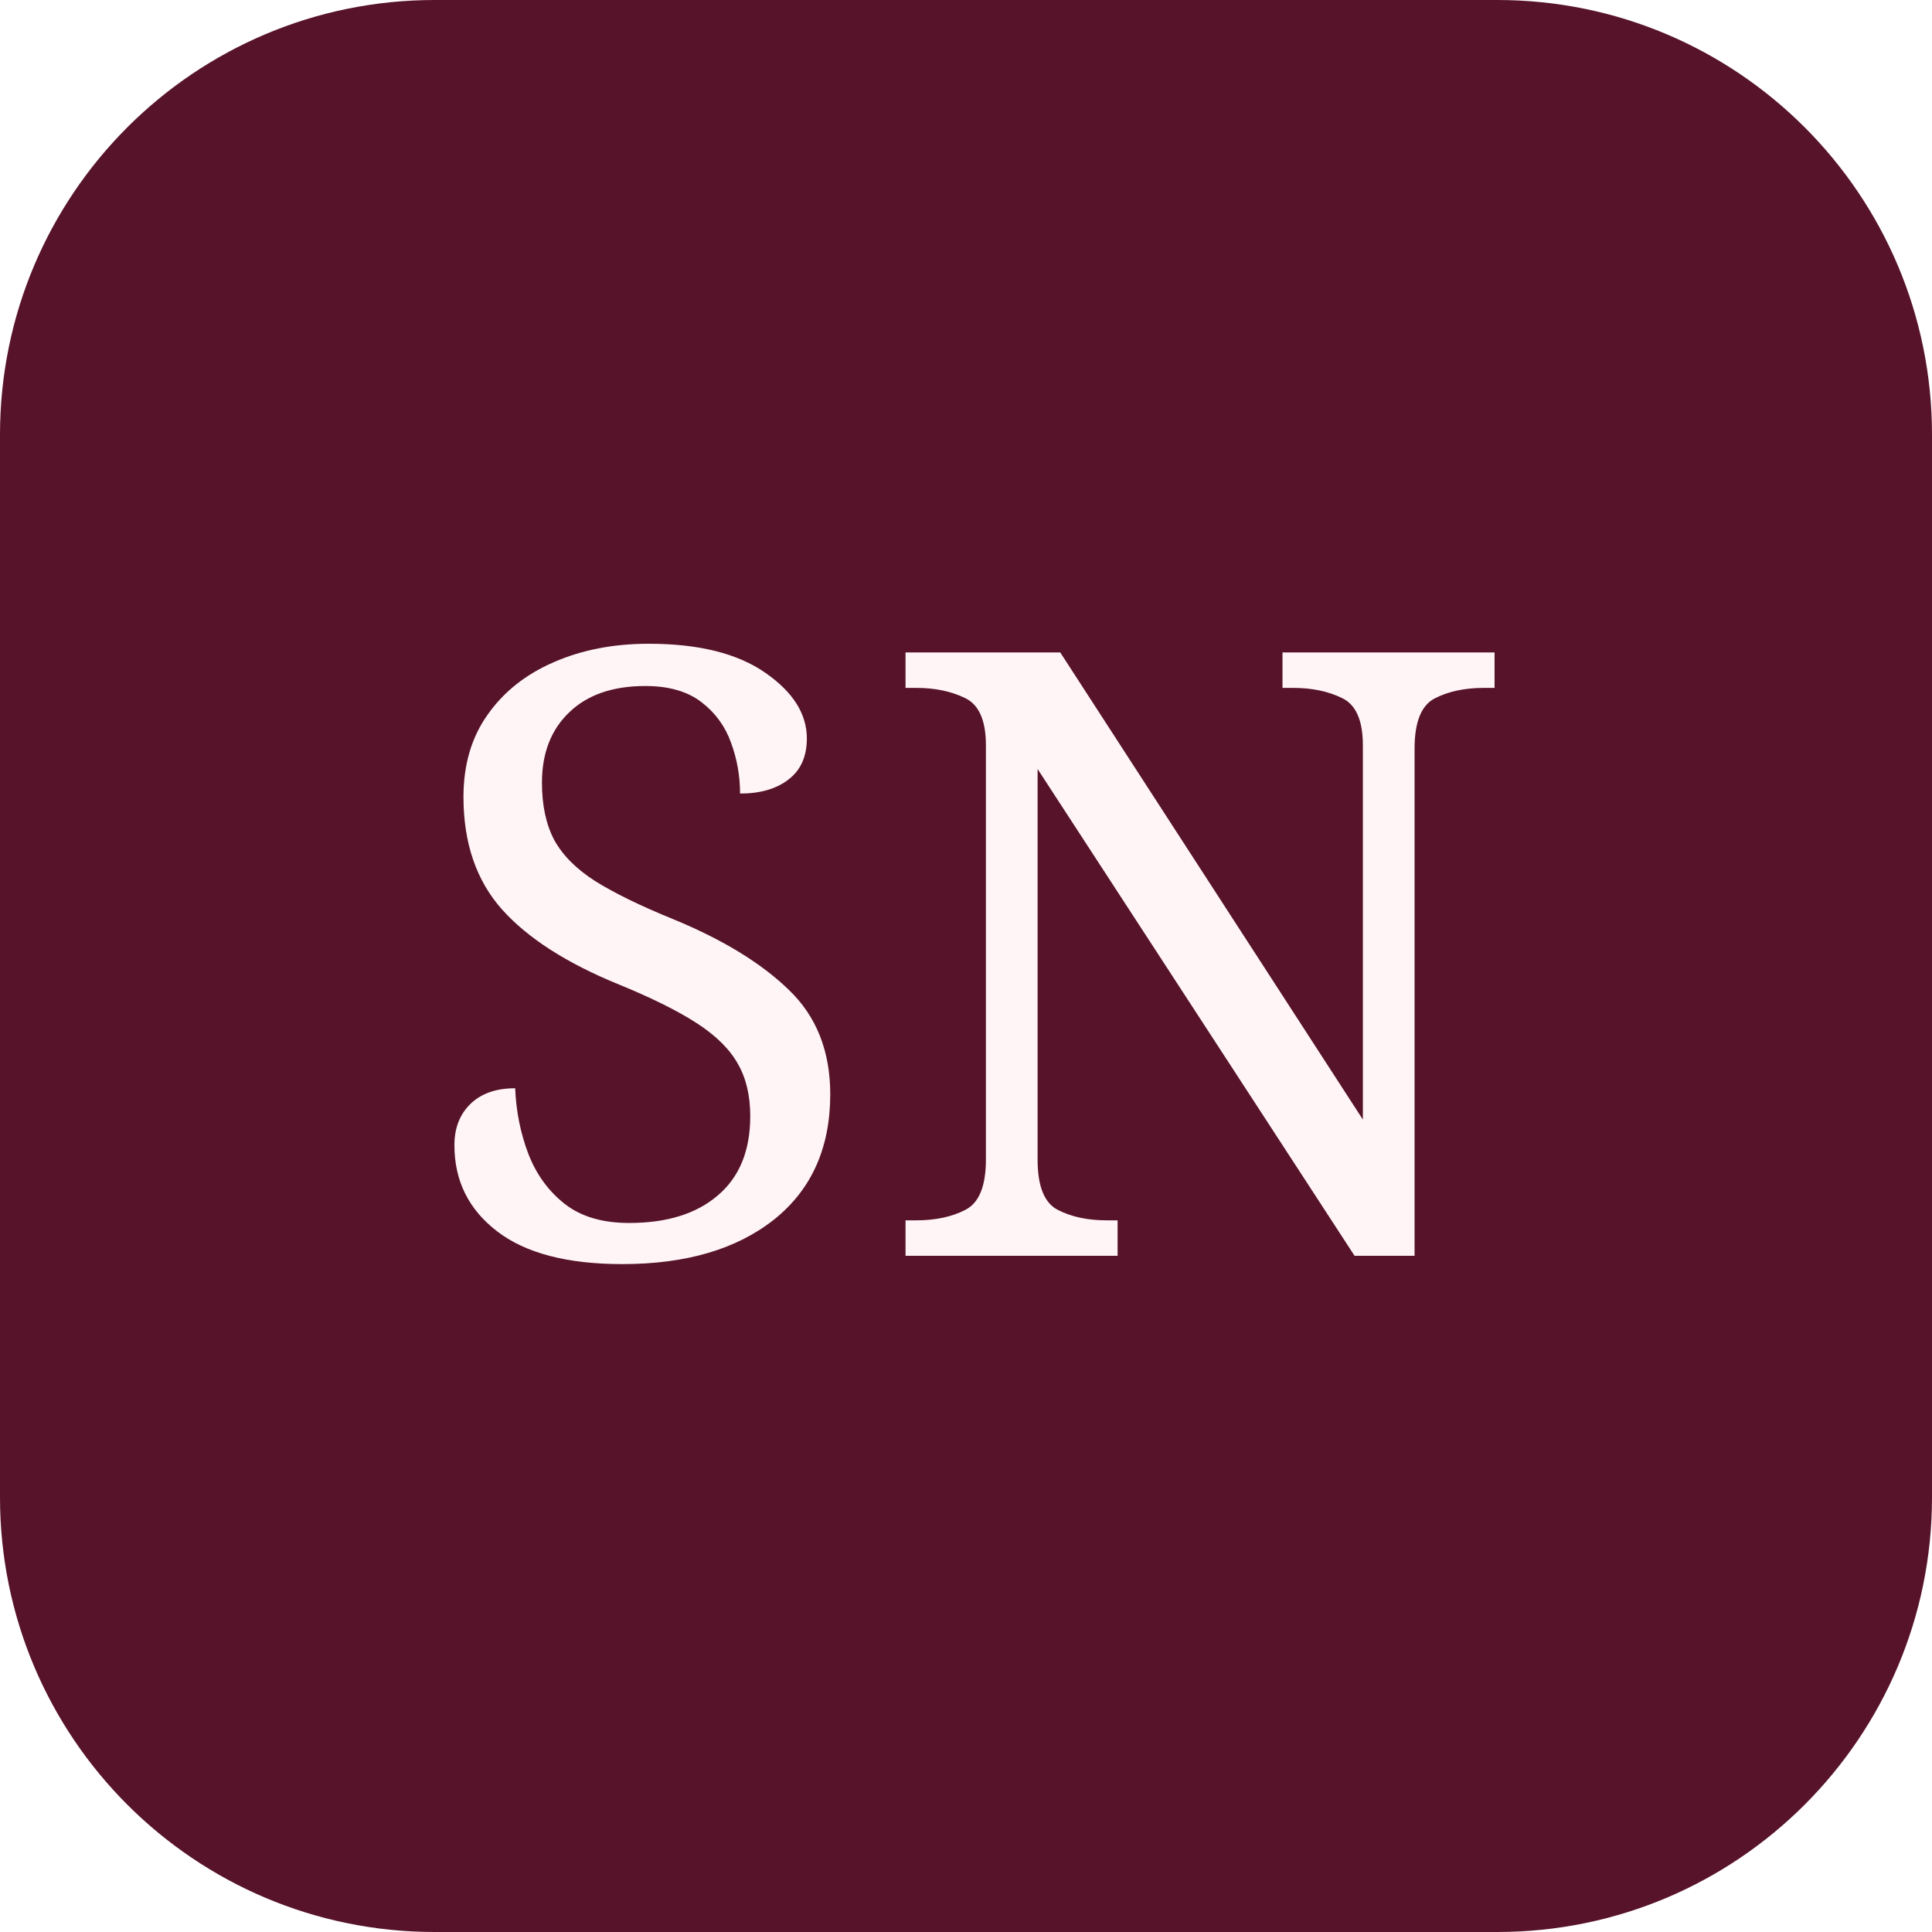
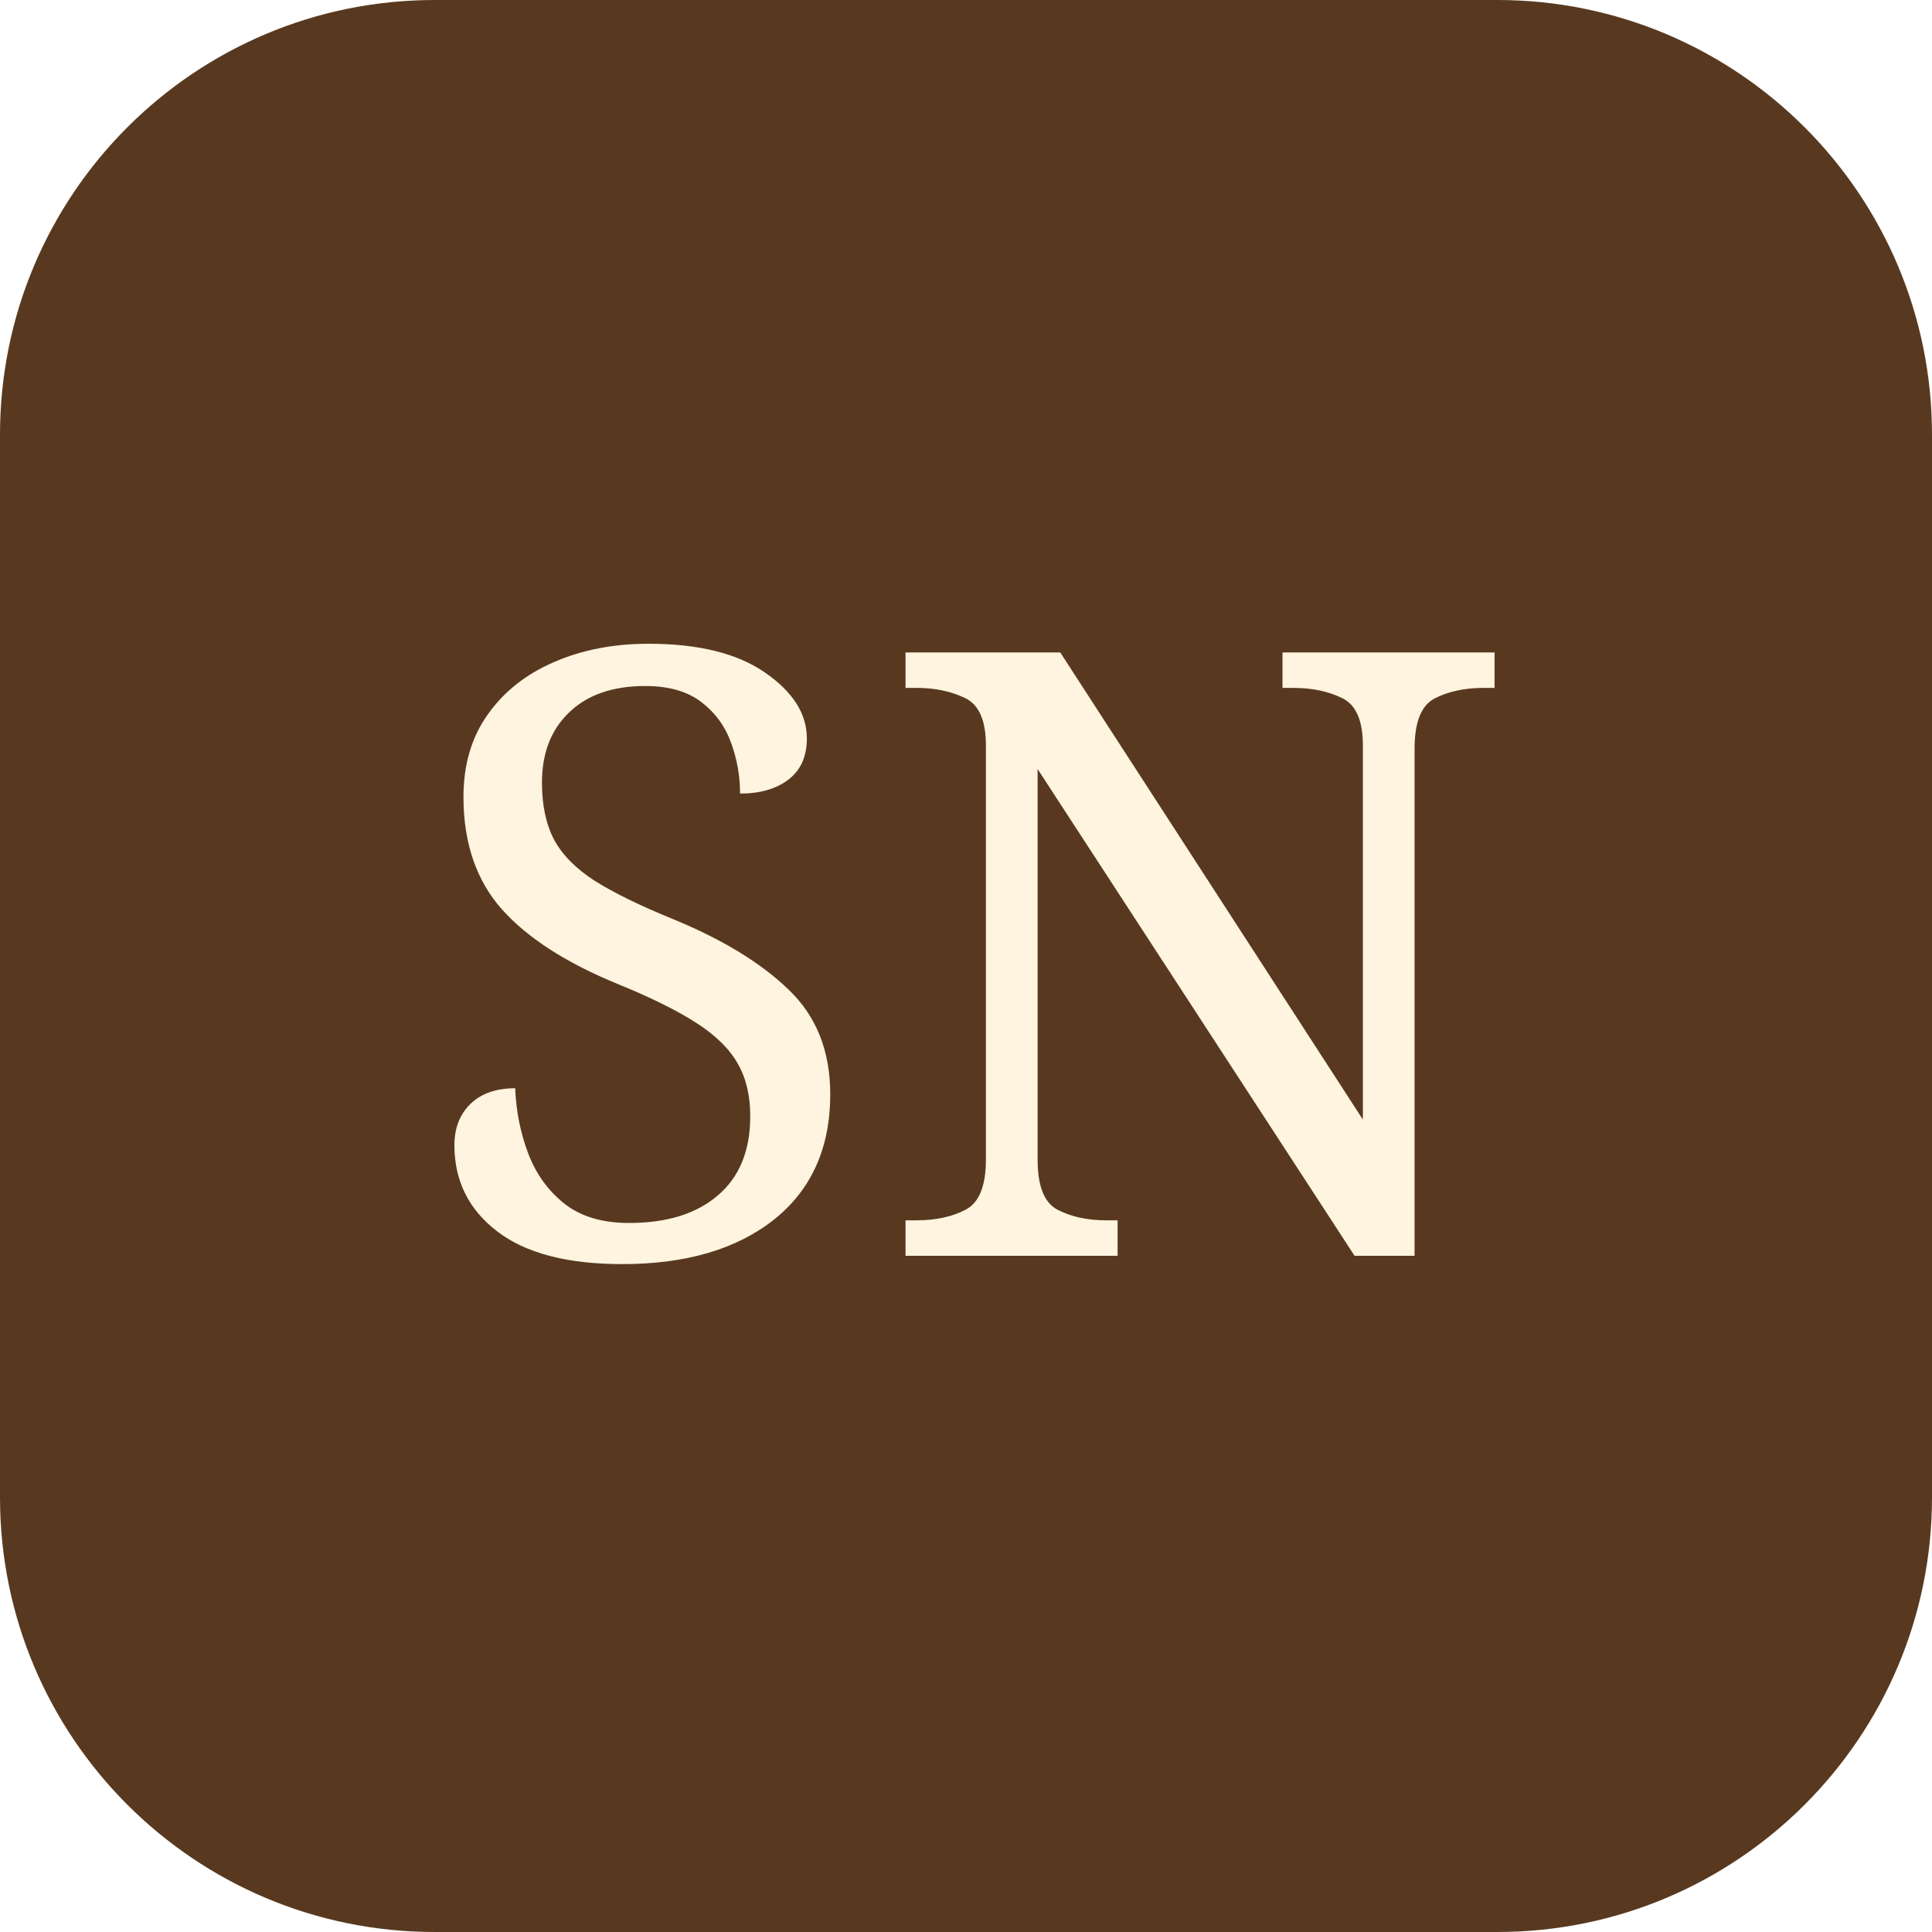
<svg xmlns="http://www.w3.org/2000/svg" viewBox="0 0 80 80">
-   <rect width="80" height="80" rx="18" fill="#57132a" />
-   <text x="40" y="52" text-anchor="middle" fill="#fff5f7" font-family="Georgia" font-size="35">SN</text>
+   <rect width="80" height="80" rx="18" fill="#58391f" />
+   <text x="40" y="52" text-anchor="middle" fill="#fff4df" font-family="Georgia" font-size="35">SN</text>
</svg>
